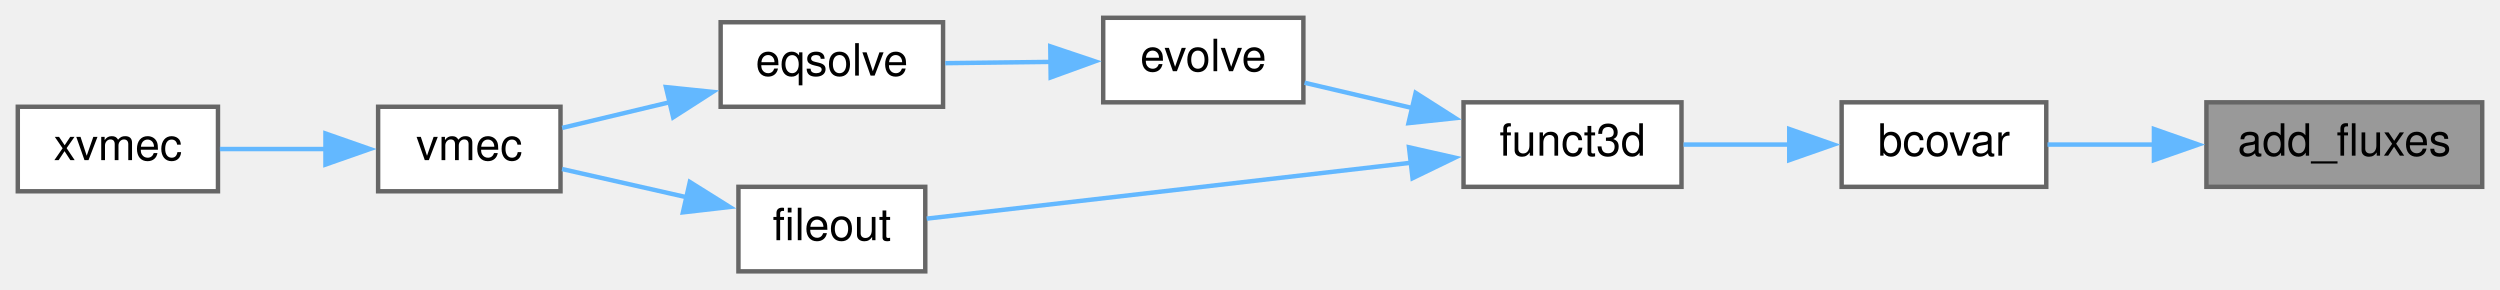
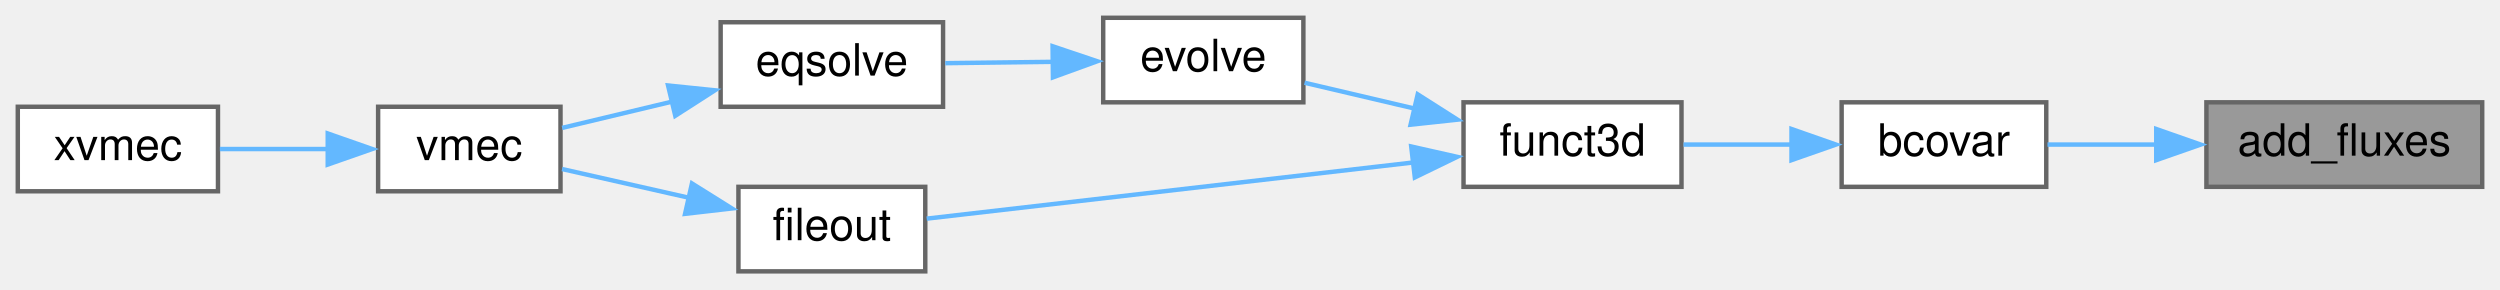
<svg xmlns="http://www.w3.org/2000/svg" xmlns:xlink="http://www.w3.org/1999/xlink" width="562pt" height="65pt" viewBox="0.00 0.00 562.00 65.00">
  <g id="graph0" class="graph" transform="scale(1 1) rotate(0) translate(4 61)">
    <g id="node1" class="node">
      <g id="a_node1">
        <a xlink:title="Add the magnetic fluxes to the tangential derivatives of  to arrive at the contravariant magnetic fie...">
          <polygon fill="#999999" stroke="#666666" points="554,-38 492,-38 492,-19 554,-19 554,-38" />
          <text text-anchor="middle" x="523" y="-26" font-family="Helvetica,sans-Serif" font-size="10.00">add_fluxes</text>
        </a>
      </g>
    </g>
    <g id="node2" class="node">
      <g id="a_node2">
        <a xlink:href="../../d7/d61/bcovar_8f90.html#a1e1624195f0c0c7daa9f49d83bae5ce8" target="_top" xlink:title="Compute the covariant components of the magnetic field , .">
          <polygon fill="white" stroke="#666666" points="456,-38 410,-38 410,-19 456,-19 456,-38" />
          <text text-anchor="middle" x="433" y="-26" font-family="Helvetica,sans-Serif" font-size="10.00">bcovar</text>
        </a>
      </g>
    </g>
    <g id="edge1" class="edge">
-       <path fill="none" stroke="#63b8ff" d="M480.22,-28.5C471.95,-28.5 463.58,-28.5 456.28,-28.5" />
-       <polygon fill="#63b8ff" stroke="#63b8ff" points="480.2,-32 490.2,-28.5 480.2,-25 480.2,-32" />
+       <path fill="none" stroke="#63b8ff" d="M480.79,-28.5C472.34,-28.5 463.75,-28.5 456.28,-28.5" />
+       <polygon fill="#63b8ff" stroke="#63b8ff" points="480.72,-32 490.72,-28.5 480.72,-25 480.72,-32" />
    </g>
    <g id="node3" class="node">
      <g id="a_node3">
        <a xlink:href="../../d3/d4f/funct3d_8f90.html#a800bacc22176e16323899df87b55c547" target="_top" xlink:title="Evaluate the three-dimensional MHD energy functional. Think of this as the &quot;forward model&quot; that tells...">
          <polygon fill="white" stroke="#666666" points="374,-38 325,-38 325,-19 374,-19 374,-38" />
          <text text-anchor="middle" x="349.5" y="-26" font-family="Helvetica,sans-Serif" font-size="10.00">funct3d</text>
        </a>
      </g>
    </g>
    <g id="edge2" class="edge">
-       <path fill="none" stroke="#63b8ff" d="M398.39,-28.5C390.36,-28.5 381.95,-28.5 374.46,-28.5" />
-       <polygon fill="#63b8ff" stroke="#63b8ff" points="398.22,-32 408.22,-28.5 398.22,-25 398.22,-32" />
+       <path fill="none" stroke="#63b8ff" d="M398.95,-28.5C390.75,-28.5 382.12,-28.5 374.46,-28.5" />
+       <polygon fill="#63b8ff" stroke="#63b8ff" points="398.73,-32 408.73,-28.5 398.73,-25 398.73,-32" />
    </g>
    <g id="node4" class="node">
      <g id="a_node4">
        <a xlink:href="../../de/da9/evolve_8f90.html#a8103e838be03904e03551e04f6b396e4" target="_top" xlink:title="Take a single time step in Fourier space to evolve the Fourier coefficients describing the equilibriu...">
          <polygon fill="white" stroke="#666666" points="289,-57 244,-57 244,-38 289,-38 289,-57" />
          <text text-anchor="middle" x="266.5" y="-45" font-family="Helvetica,sans-Serif" font-size="10.00">evolve</text>
        </a>
      </g>
    </g>
    <g id="edge3" class="edge">
-       <path fill="none" stroke="#63b8ff" d="M313.67,-36.67C305.38,-38.61 296.77,-40.63 289.26,-42.4" />
-       <polygon fill="#63b8ff" stroke="#63b8ff" points="314.23,-40.13 323.16,-34.44 312.63,-33.32 314.23,-40.13" />
+       <path fill="none" stroke="#63b8ff" d="M313.95,-36.6C305.58,-38.57 296.85,-40.61 289.26,-42.4" />
+       <polygon fill="#63b8ff" stroke="#63b8ff" points="314.7,-39.79 323.64,-34.1 313.1,-32.97 314.7,-39.79" />
    </g>
    <g id="node8" class="node">
      <g id="a_node8">
        <a xlink:href="../../d0/d71/fileout_8f90.html#a7228e984aaf2c38bd772e3d846fab7af" target="_top" xlink:title="Write the output files.">
          <polygon fill="white" stroke="#666666" points="204,-19 162,-19 162,0 204,0 204,-19" />
          <text text-anchor="middle" x="183" y="-7" font-family="Helvetica,sans-Serif" font-size="10.00">fileout</text>
        </a>
      </g>
    </g>
    <g id="edge7" class="edge">
-       <path fill="none" stroke="#63b8ff" d="M313.55,-24.46C280.34,-20.63 231.56,-14.99 204.32,-11.85" />
-       <polygon fill="#63b8ff" stroke="#63b8ff" points="312.74,-27.89 323.08,-25.56 313.54,-20.94 312.74,-27.89" />
+       <path fill="none" stroke="#63b8ff" d="M313.98,-24.51C280.77,-20.68 231.68,-15.01 204.32,-11.85" />
+       <polygon fill="#63b8ff" stroke="#63b8ff" points="313.24,-28.07 323.58,-25.74 314.05,-21.11 313.24,-28.07" />
    </g>
    <g id="node5" class="node">
      <g id="a_node5">
        <a xlink:href="../../d7/d46/eqsolve_8f90.html#ab740b09d1b651e2ab8a60c5d552df0c2" target="_top" xlink:title="Iteratively evolve the Fourier coefficients that specify the equilibrium.">
          <polygon fill="white" stroke="#666666" points="208,-56 158,-56 158,-37 208,-37 208,-56" />
          <text text-anchor="middle" x="183" y="-44" font-family="Helvetica,sans-Serif" font-size="10.00">eqsolve</text>
        </a>
      </g>
    </g>
    <g id="edge4" class="edge">
-       <path fill="none" stroke="#63b8ff" d="M232.39,-47.09C224.4,-47 216,-46.89 208.49,-46.8" />
-       <polygon fill="#63b8ff" stroke="#63b8ff" points="232.1,-50.59 242.15,-47.21 232.19,-43.59 232.1,-50.59" />
+       <path fill="none" stroke="#63b8ff" d="M232.67,-47.1C224.6,-47 216.09,-46.89 208.49,-46.8" />
+       <polygon fill="#63b8ff" stroke="#63b8ff" points="232.62,-50.61 242.66,-47.23 232.7,-43.61 232.62,-50.61" />
    </g>
    <g id="node6" class="node">
      <g id="a_node6">
        <a xlink:href="../../db/d61/vmec_8f90.html#a6d38ab7be2f9d818da4541e1d352ea23" target="_top" xlink:title="Main driver for VMEC.">
          <polygon fill="white" stroke="#666666" points="122,-37 81,-37 81,-18 122,-18 122,-37" />
          <text text-anchor="middle" x="101.5" y="-25" font-family="Helvetica,sans-Serif" font-size="10.00">vmec</text>
        </a>
      </g>
    </g>
    <g id="edge5" class="edge">
-       <path fill="none" stroke="#63b8ff" d="M146.66,-38.05C138.33,-36.06 129.73,-34.01 122.37,-32.25" />
-       <polygon fill="#63b8ff" stroke="#63b8ff" points="145.7,-41.42 156.24,-40.34 147.33,-34.62 145.7,-41.42" />
+       <path fill="none" stroke="#63b8ff" d="M147.22,-38.19C138.72,-36.16 129.9,-34.05 122.37,-32.25" />
+       <polygon fill="#63b8ff" stroke="#63b8ff" points="146.18,-41.78 156.72,-40.7 147.8,-34.97 146.18,-41.78" />
    </g>
    <g id="node7" class="node">
      <g id="a_node7">
        <a xlink:href="../../db/d61/vmec_8f90.html#ace5bdf043bb85c8f0a9fc582bdb55725" target="_top" xlink:title="Main program of VMEC.">
          <polygon fill="white" stroke="#666666" points="45,-37 0,-37 0,-18 45,-18 45,-37" />
          <text text-anchor="middle" x="22.5" y="-25" font-family="Helvetica,sans-Serif" font-size="10.00">xvmec</text>
        </a>
      </g>
    </g>
    <g id="edge6" class="edge">
-       <path fill="none" stroke="#63b8ff" d="M69.39,-27.5C61.36,-27.5 52.89,-27.5 45.43,-27.5" />
-       <polygon fill="#63b8ff" stroke="#63b8ff" points="69.16,-31 79.16,-27.5 69.16,-24 69.16,-31" />
+       <path fill="none" stroke="#63b8ff" d="M69.67,-27.5C61.56,-27.5 52.97,-27.5 45.43,-27.5" />
+       <polygon fill="#63b8ff" stroke="#63b8ff" points="69.67,-31 79.67,-27.5 69.67,-24 69.67,-31" />
    </g>
    <g id="edge8" class="edge">
-       <path fill="none" stroke="#63b8ff" d="M150.45,-16.64C140.97,-18.79 130.85,-21.08 122.35,-23" />
-       <polygon fill="#63b8ff" stroke="#63b8ff" points="151.07,-20.09 160.05,-14.47 149.52,-13.26 151.07,-20.09" />
+       <path fill="none" stroke="#63b8ff" d="M151.07,-16.5C141.42,-18.69 131.03,-21.04 122.35,-23" />
+       <polygon fill="#63b8ff" stroke="#63b8ff" points="151.55,-19.76 160.53,-14.14 150,-12.93 151.55,-19.76" />
    </g>
  </g>
</svg>
